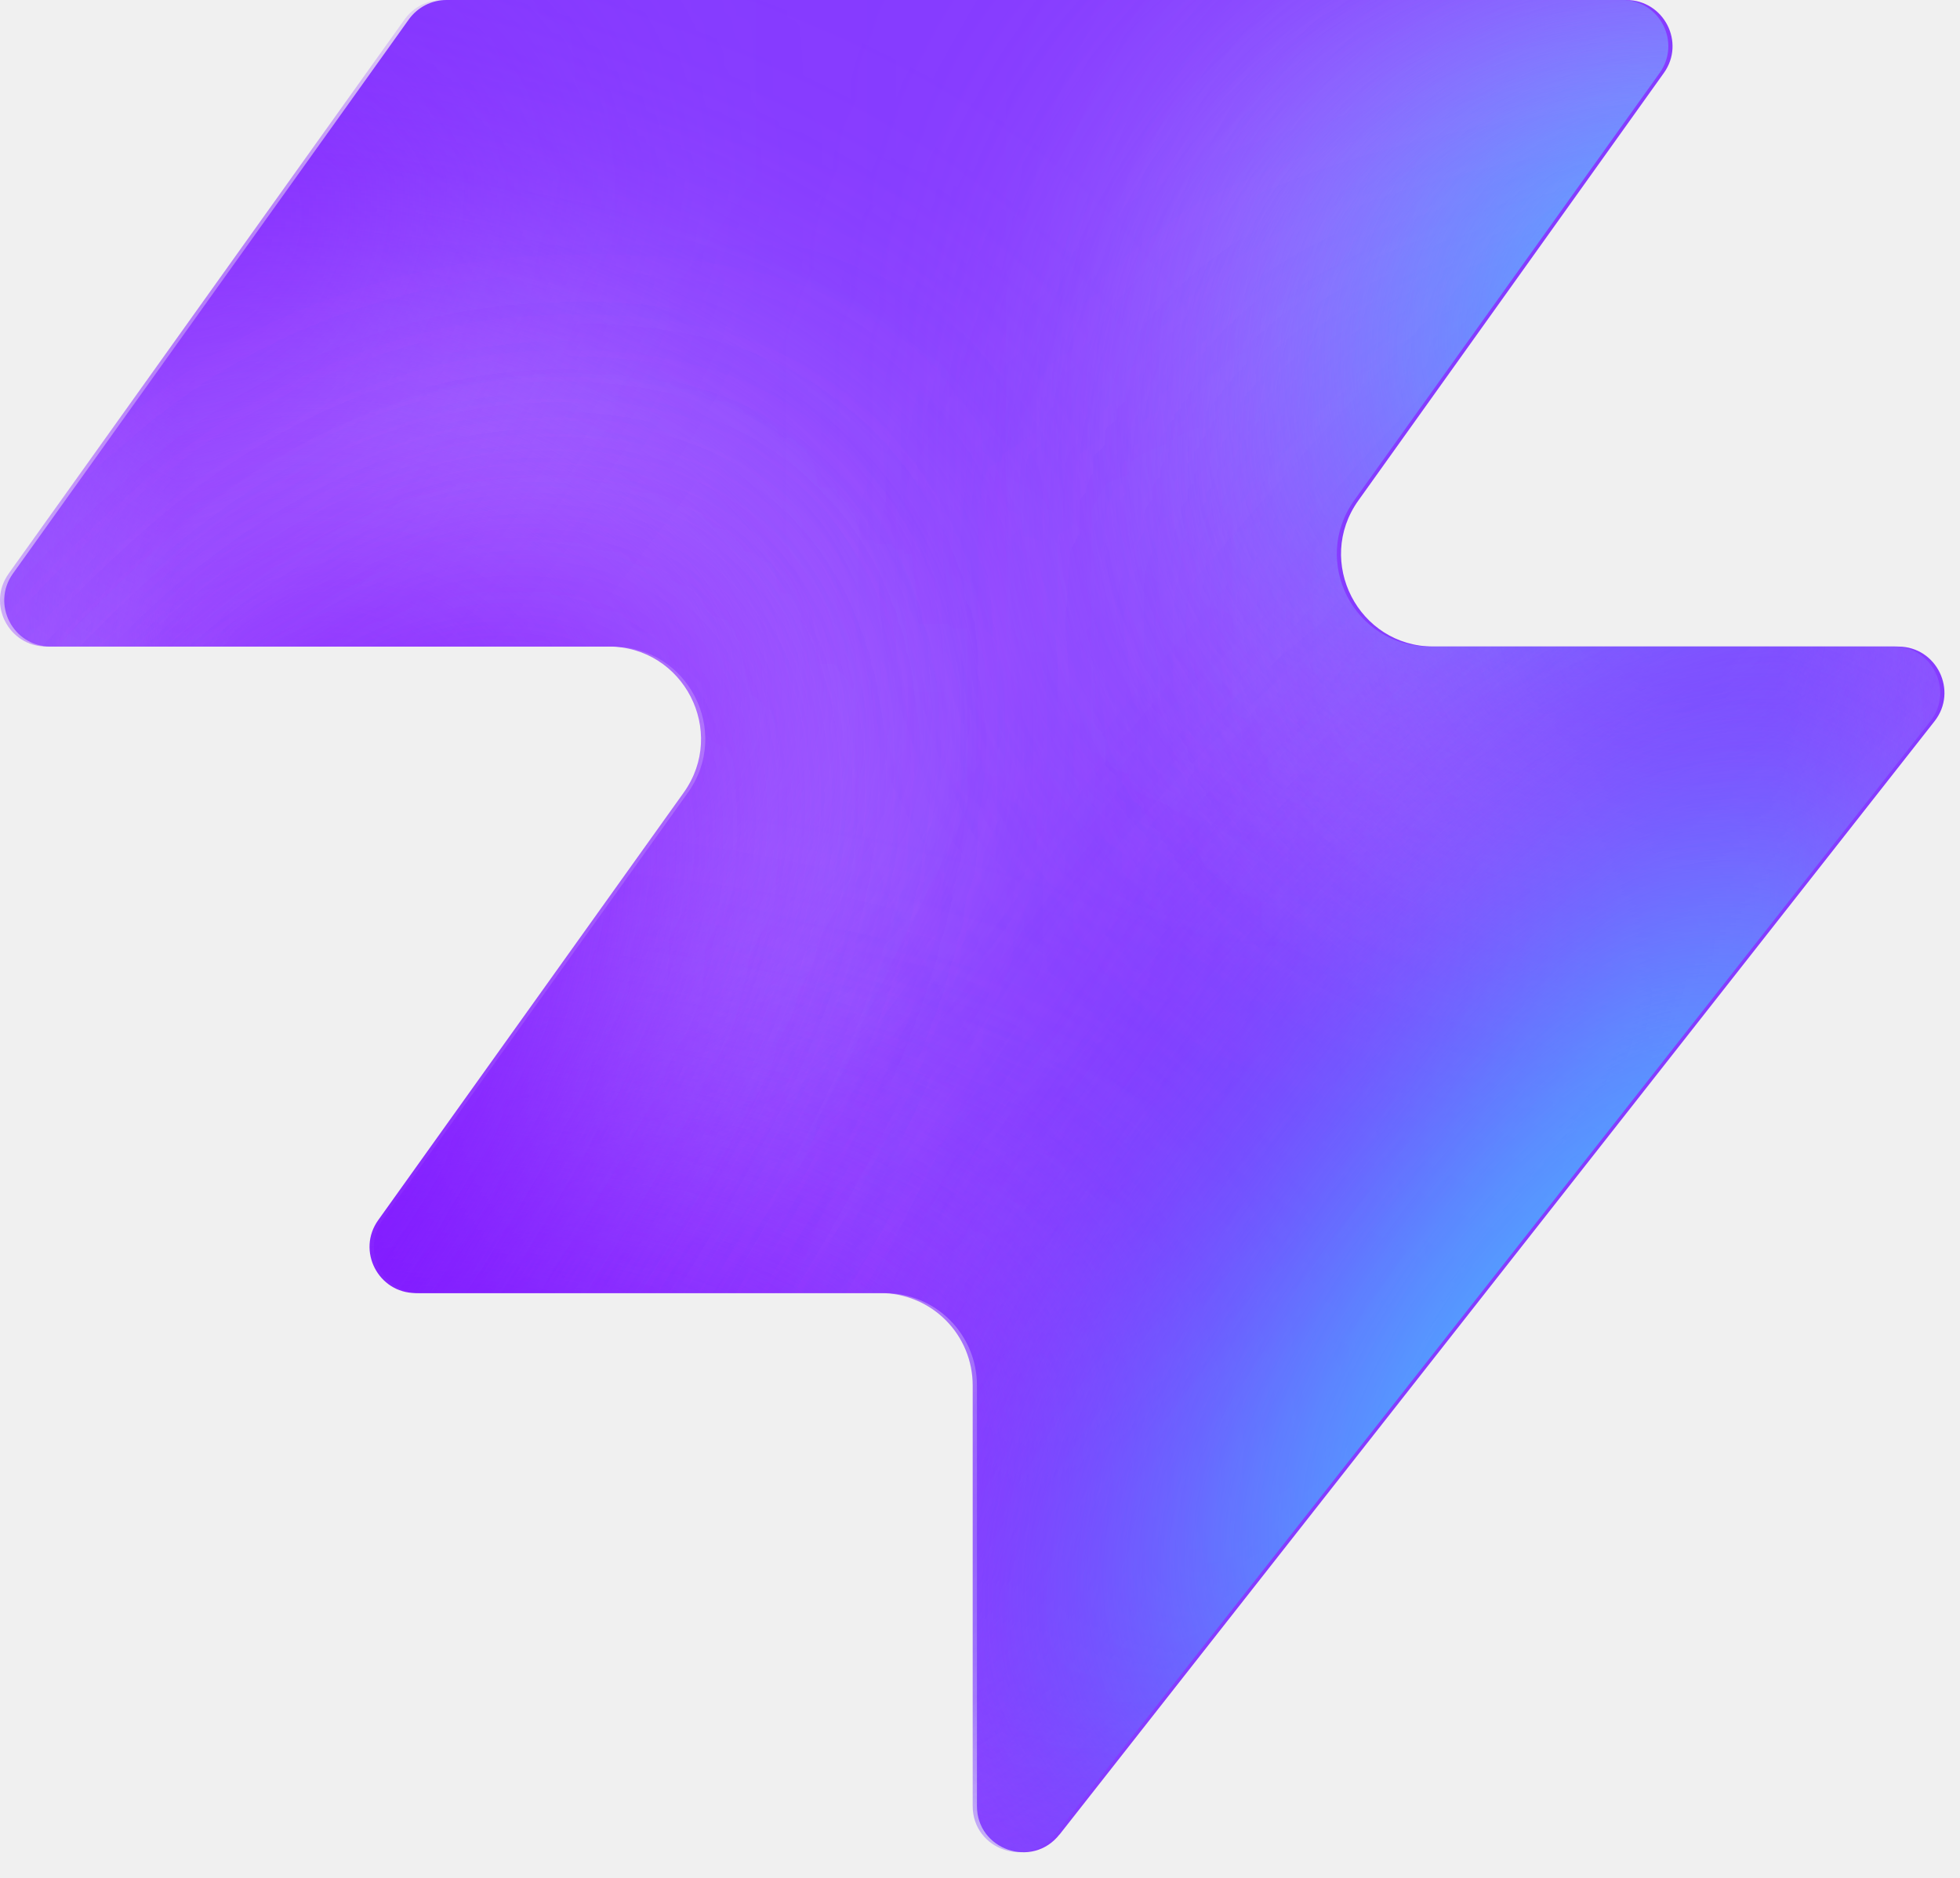
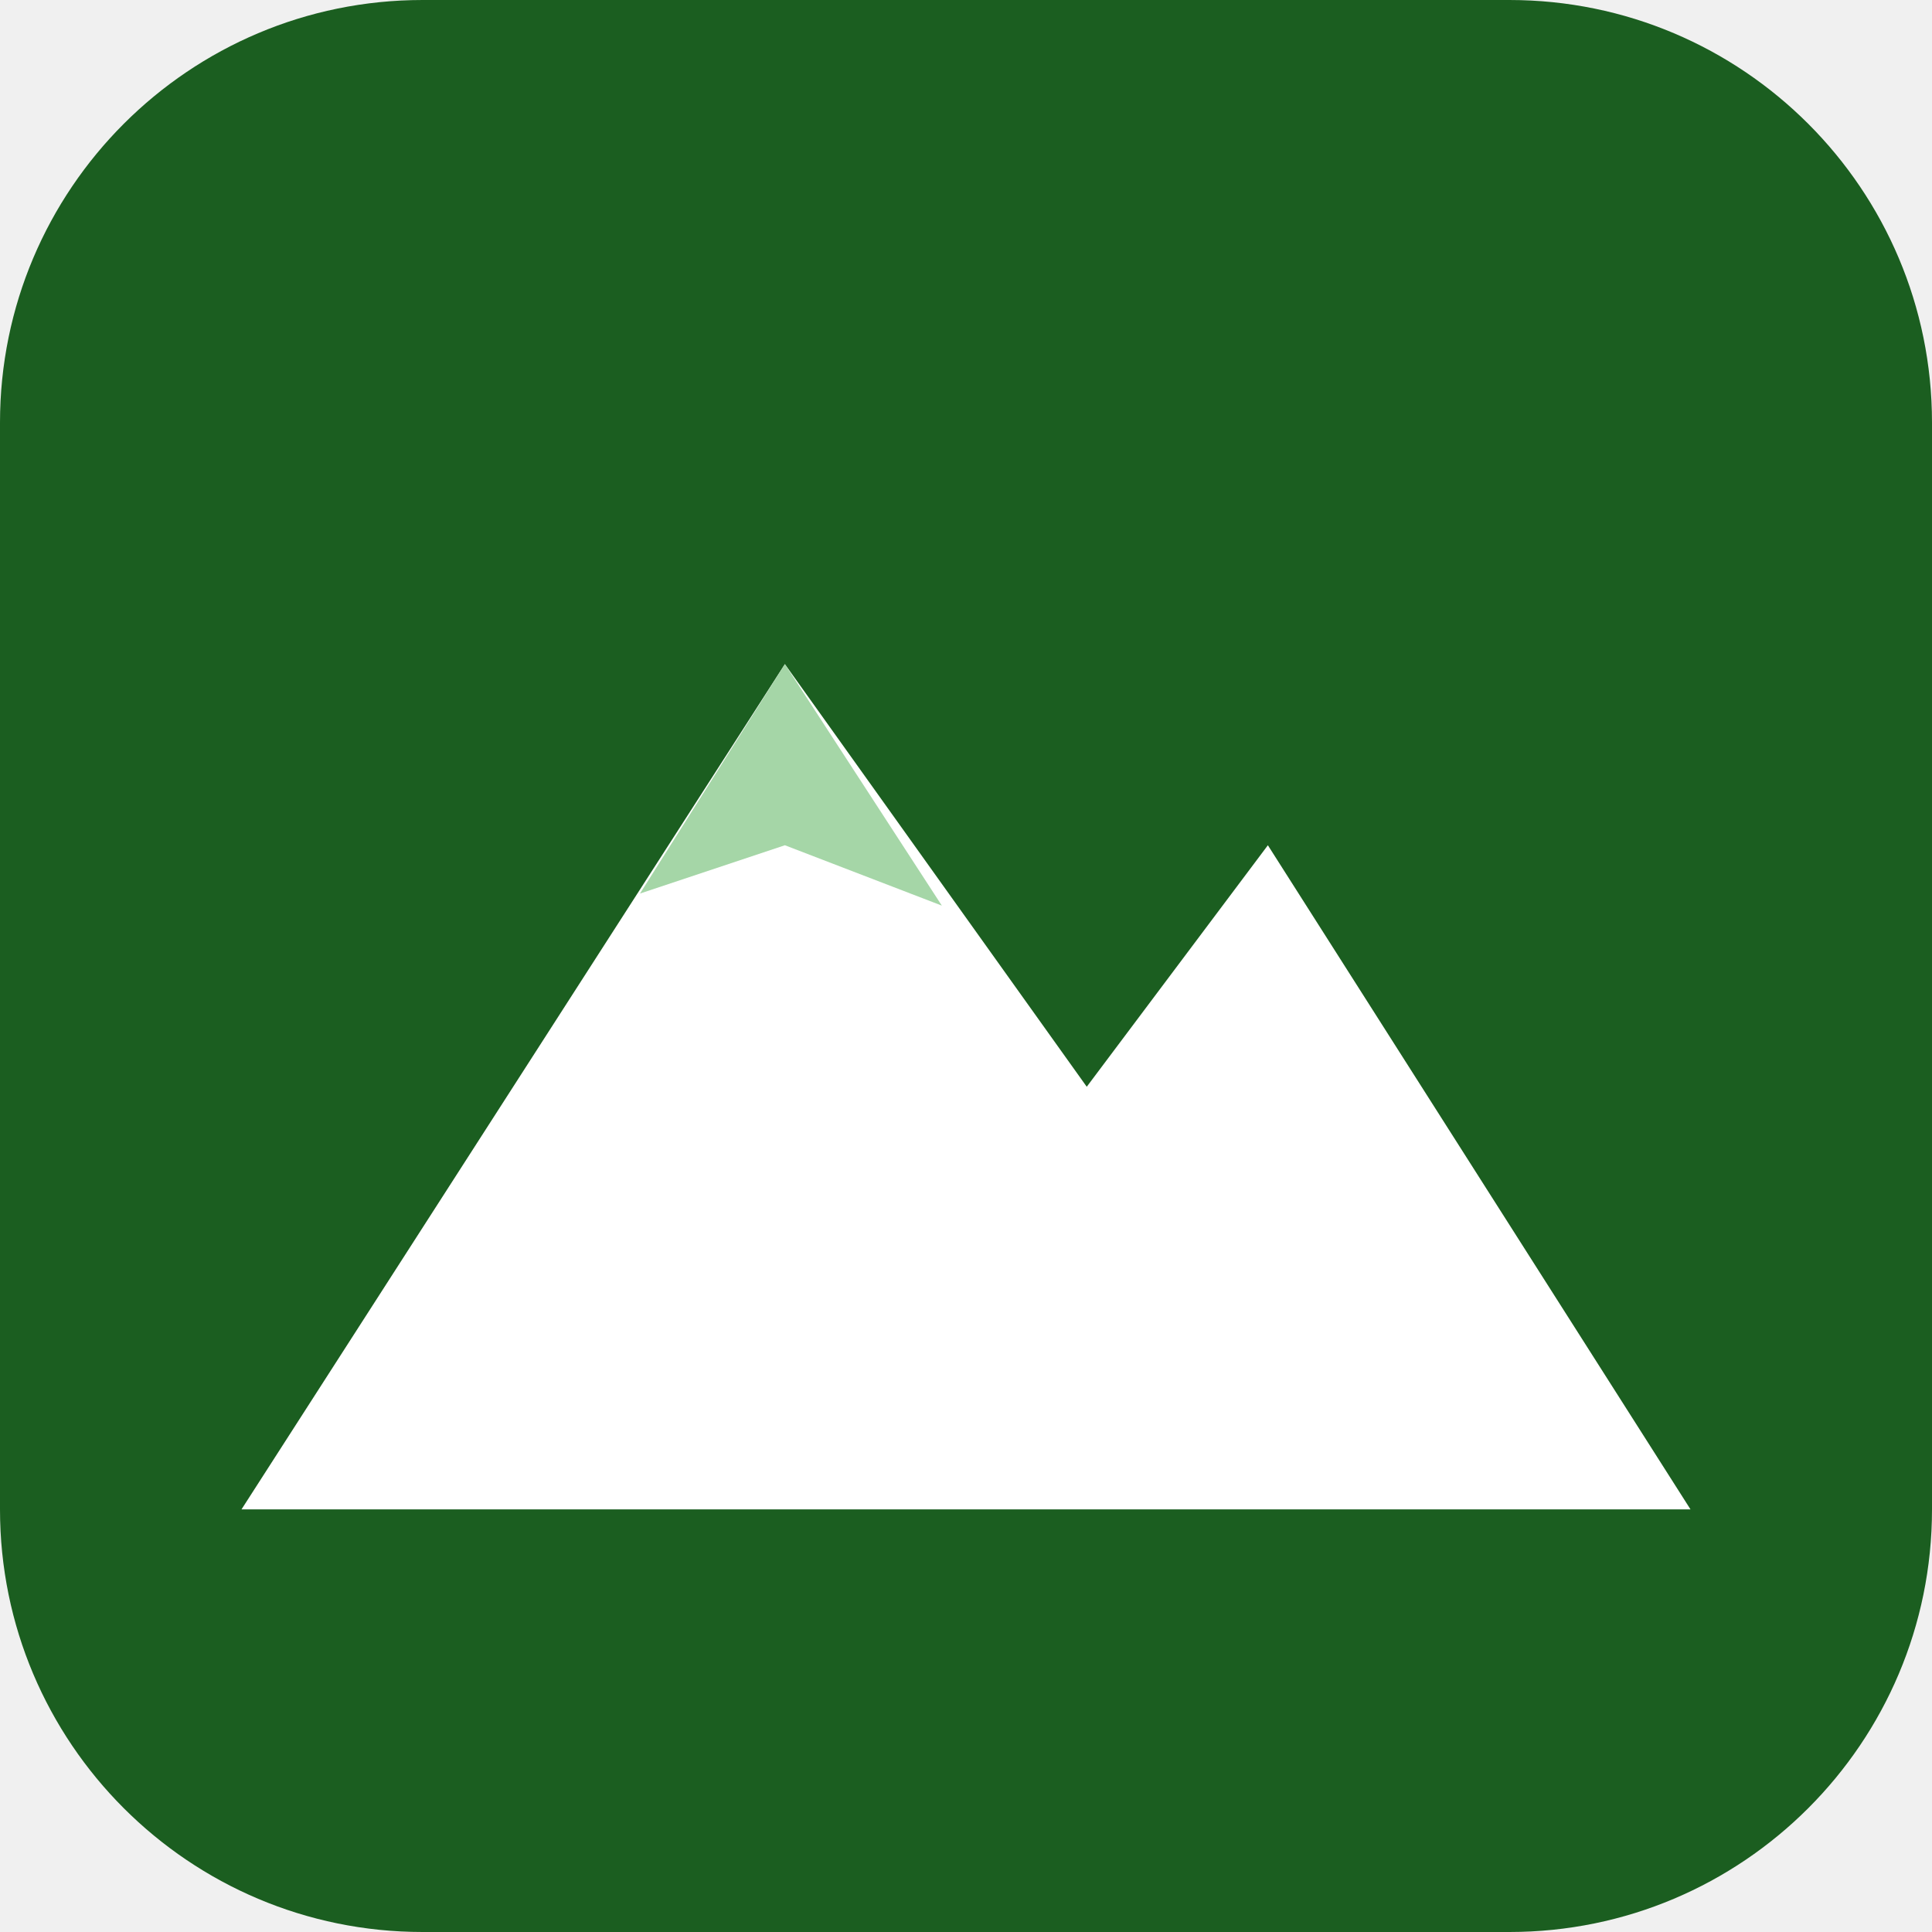
- <svg xmlns="http://www.w3.org/2000/svg" width="48" height="46" fill="none" viewBox="0 0 48 46">
-   <path fill="#863bff" d="M25.946 44.938c-.664.845-2.021.375-2.021-.698V33.937a2.26 2.26 0 0 0-2.262-2.262H10.287c-.92 0-1.456-1.04-.92-1.788l7.48-10.471c1.07-1.497 0-3.578-1.842-3.578H1.237c-.92 0-1.456-1.04-.92-1.788L10.013.474c.214-.297.556-.474.92-.474h28.894c.92 0 1.456 1.04.92 1.788l-7.48 10.471c-1.07 1.498 0 3.579 1.842 3.579h11.377c.943 0 1.473 1.088.89 1.83L25.947 44.94z" style="fill:#863bff;fill:color(display-p3 .525 .23 1);fill-opacity:1" />
-   <mask id="a" width="48" height="46" x="0" y="0" maskUnits="userSpaceOnUse" style="mask-type:alpha">
-     <path fill="#000" d="M25.842 44.938c-.664.844-2.021.375-2.021-.698V33.937a2.26 2.26 0 0 0-2.262-2.262H10.183c-.92 0-1.456-1.04-.92-1.788l7.48-10.471c1.07-1.498 0-3.579-1.842-3.579H1.133c-.92 0-1.456-1.04-.92-1.787L9.91.473c.214-.297.556-.474.92-.474h28.894c.92 0 1.456 1.04.92 1.788l-7.48 10.471c-1.07 1.498 0 3.578 1.842 3.578h11.377c.943 0 1.473 1.088.89 1.832L25.843 44.94z" style="fill:#000;fill-opacity:1" />
-   </mask>
-   <g mask="url(#a)">
-     <g filter="url(#b)">
-       <ellipse cx="5.508" cy="14.704" fill="#ede6ff" rx="5.508" ry="14.704" style="fill:#ede6ff;fill:color(display-p3 .927 .903 1);fill-opacity:1" transform="matrix(.00324 1 1 -.00324 -4.47 31.516)" />
-     </g>
-     <g filter="url(#c)">
-       <ellipse cx="10.399" cy="29.851" fill="#ede6ff" rx="10.399" ry="29.851" style="fill:#ede6ff;fill:color(display-p3 .927 .903 1);fill-opacity:1" transform="matrix(.00324 1 1 -.00324 -39.328 7.883)" />
-     </g>
-     <g filter="url(#d)">
-       <ellipse cx="5.508" cy="30.487" fill="#7e14ff" rx="5.508" ry="30.487" style="fill:#7e14ff;fill:color(display-p3 .492 .077 1);fill-opacity:1" transform="rotate(89.814 -25.913 -14.639)scale(1 -1)" />
-     </g>
-     <g filter="url(#e)">
-       <ellipse cx="5.508" cy="30.599" fill="#7e14ff" rx="5.508" ry="30.599" style="fill:#7e14ff;fill:color(display-p3 .492 .077 1);fill-opacity:1" transform="rotate(89.814 -32.644 -3.334)scale(1 -1)" />
-     </g>
-     <g filter="url(#f)">
-       <ellipse cx="5.508" cy="30.599" fill="#7e14ff" rx="5.508" ry="30.599" style="fill:#7e14ff;fill:color(display-p3 .492 .077 1);fill-opacity:1" transform="matrix(.00324 1 1 -.00324 -34.34 30.47)" />
-     </g>
-     <g filter="url(#g)">
-       <ellipse cx="14.072" cy="22.078" fill="#ede6ff" rx="14.072" ry="22.078" style="fill:#ede6ff;fill:color(display-p3 .927 .903 1);fill-opacity:1" transform="rotate(93.35 24.506 48.493)scale(-1 1)" />
-     </g>
-     <g filter="url(#h)">
-       <ellipse cx="3.47" cy="21.501" fill="#7e14ff" rx="3.47" ry="21.501" style="fill:#7e14ff;fill:color(display-p3 .492 .077 1);fill-opacity:1" transform="rotate(89.009 28.708 47.59)scale(-1 1)" />
-     </g>
-     <g filter="url(#i)">
-       <ellipse cx="3.47" cy="21.501" fill="#7e14ff" rx="3.47" ry="21.501" style="fill:#7e14ff;fill:color(display-p3 .492 .077 1);fill-opacity:1" transform="rotate(89.009 28.708 47.59)scale(-1 1)" />
-     </g>
-     <g filter="url(#j)">
-       <ellipse cx=".387" cy="8.972" fill="#7e14ff" rx="4.407" ry="29.108" style="fill:#7e14ff;fill:color(display-p3 .492 .077 1);fill-opacity:1" transform="rotate(39.51 .387 8.972)" />
-     </g>
-     <g filter="url(#k)">
-       <ellipse cx="47.523" cy="-6.092" fill="#7e14ff" rx="4.407" ry="29.108" style="fill:#7e14ff;fill:color(display-p3 .492 .077 1);fill-opacity:1" transform="rotate(37.892 47.523 -6.092)" />
-     </g>
-     <g filter="url(#l)">
-       <ellipse cx="41.412" cy="6.333" fill="#47bfff" rx="5.971" ry="9.665" style="fill:#47bfff;fill:color(display-p3 .28 .748 1);fill-opacity:1" transform="rotate(37.892 41.412 6.333)" />
-     </g>
-     <g filter="url(#m)">
-       <ellipse cx="-1.879" cy="38.332" fill="#7e14ff" rx="4.407" ry="29.108" style="fill:#7e14ff;fill:color(display-p3 .492 .077 1);fill-opacity:1" transform="rotate(37.892 -1.88 38.332)" />
-     </g>
-     <g filter="url(#n)">
-       <ellipse cx="-1.879" cy="38.332" fill="#7e14ff" rx="4.407" ry="29.108" style="fill:#7e14ff;fill:color(display-p3 .492 .077 1);fill-opacity:1" transform="rotate(37.892 -1.88 38.332)" />
-     </g>
-     <g filter="url(#o)">
-       <ellipse cx="35.651" cy="29.907" fill="#7e14ff" rx="4.407" ry="29.108" style="fill:#7e14ff;fill:color(display-p3 .492 .077 1);fill-opacity:1" transform="rotate(37.892 35.651 29.907)" />
-     </g>
-     <g filter="url(#p)">
-       <ellipse cx="38.418" cy="32.4" fill="#47bfff" rx="5.971" ry="15.297" style="fill:#47bfff;fill:color(display-p3 .28 .748 1);fill-opacity:1" transform="rotate(37.892 38.418 32.4)" />
-     </g>
-   </g>
-   <defs>
-     <filter id="b" width="60.045" height="41.654" x="-19.77" y="16.149" color-interpolation-filters="sRGB" filterUnits="userSpaceOnUse">
-       <feFlood flood-opacity="0" result="BackgroundImageFix" />
-       <feBlend in="SourceGraphic" in2="BackgroundImageFix" result="shape" />
-       <feGaussianBlur result="effect1_foregroundBlur_2002_17158" stdDeviation="7.659" />
-     </filter>
-     <filter id="c" width="90.34" height="51.437" x="-54.613" y="-7.533" color-interpolation-filters="sRGB" filterUnits="userSpaceOnUse">
-       <feFlood flood-opacity="0" result="BackgroundImageFix" />
-       <feBlend in="SourceGraphic" in2="BackgroundImageFix" result="shape" />
-       <feGaussianBlur result="effect1_foregroundBlur_2002_17158" stdDeviation="7.659" />
-     </filter>
-     <filter id="d" width="79.355" height="29.4" x="-49.64" y="2.03" color-interpolation-filters="sRGB" filterUnits="userSpaceOnUse">
-       <feFlood flood-opacity="0" result="BackgroundImageFix" />
-       <feBlend in="SourceGraphic" in2="BackgroundImageFix" result="shape" />
-       <feGaussianBlur result="effect1_foregroundBlur_2002_17158" stdDeviation="4.596" />
-     </filter>
-     <filter id="e" width="79.579" height="29.4" x="-45.045" y="20.029" color-interpolation-filters="sRGB" filterUnits="userSpaceOnUse">
-       <feFlood flood-opacity="0" result="BackgroundImageFix" />
-       <feBlend in="SourceGraphic" in2="BackgroundImageFix" result="shape" />
-       <feGaussianBlur result="effect1_foregroundBlur_2002_17158" stdDeviation="4.596" />
-     </filter>
-     <filter id="f" width="79.579" height="29.4" x="-43.513" y="21.178" color-interpolation-filters="sRGB" filterUnits="userSpaceOnUse">
-       <feFlood flood-opacity="0" result="BackgroundImageFix" />
-       <feBlend in="SourceGraphic" in2="BackgroundImageFix" result="shape" />
-       <feGaussianBlur result="effect1_foregroundBlur_2002_17158" stdDeviation="4.596" />
-     </filter>
-     <filter id="g" width="74.749" height="58.852" x="15.756" y="-17.901" color-interpolation-filters="sRGB" filterUnits="userSpaceOnUse">
-       <feFlood flood-opacity="0" result="BackgroundImageFix" />
-       <feBlend in="SourceGraphic" in2="BackgroundImageFix" result="shape" />
-       <feGaussianBlur result="effect1_foregroundBlur_2002_17158" stdDeviation="7.659" />
-     </filter>
-     <filter id="h" width="61.377" height="25.362" x="23.548" y="2.284" color-interpolation-filters="sRGB" filterUnits="userSpaceOnUse">
-       <feFlood flood-opacity="0" result="BackgroundImageFix" />
-       <feBlend in="SourceGraphic" in2="BackgroundImageFix" result="shape" />
-       <feGaussianBlur result="effect1_foregroundBlur_2002_17158" stdDeviation="4.596" />
-     </filter>
-     <filter id="i" width="61.377" height="25.362" x="23.548" y="2.284" color-interpolation-filters="sRGB" filterUnits="userSpaceOnUse">
-       <feFlood flood-opacity="0" result="BackgroundImageFix" />
-       <feBlend in="SourceGraphic" in2="BackgroundImageFix" result="shape" />
-       <feGaussianBlur result="effect1_foregroundBlur_2002_17158" stdDeviation="4.596" />
-     </filter>
-     <filter id="j" width="56.045" height="63.649" x="-27.636" y="-22.853" color-interpolation-filters="sRGB" filterUnits="userSpaceOnUse">
-       <feFlood flood-opacity="0" result="BackgroundImageFix" />
-       <feBlend in="SourceGraphic" in2="BackgroundImageFix" result="shape" />
-       <feGaussianBlur result="effect1_foregroundBlur_2002_17158" stdDeviation="4.596" />
-     </filter>
-     <filter id="k" width="54.814" height="64.646" x="20.116" y="-38.415" color-interpolation-filters="sRGB" filterUnits="userSpaceOnUse">
-       <feFlood flood-opacity="0" result="BackgroundImageFix" />
-       <feBlend in="SourceGraphic" in2="BackgroundImageFix" result="shape" />
-       <feGaussianBlur result="effect1_foregroundBlur_2002_17158" stdDeviation="4.596" />
-     </filter>
-     <filter id="l" width="33.541" height="35.313" x="24.641" y="-11.323" color-interpolation-filters="sRGB" filterUnits="userSpaceOnUse">
-       <feFlood flood-opacity="0" result="BackgroundImageFix" />
-       <feBlend in="SourceGraphic" in2="BackgroundImageFix" result="shape" />
-       <feGaussianBlur result="effect1_foregroundBlur_2002_17158" stdDeviation="4.596" />
-     </filter>
-     <filter id="m" width="54.814" height="64.646" x="-29.286" y="6.009" color-interpolation-filters="sRGB" filterUnits="userSpaceOnUse">
-       <feFlood flood-opacity="0" result="BackgroundImageFix" />
-       <feBlend in="SourceGraphic" in2="BackgroundImageFix" result="shape" />
-       <feGaussianBlur result="effect1_foregroundBlur_2002_17158" stdDeviation="4.596" />
-     </filter>
-     <filter id="n" width="54.814" height="64.646" x="-29.286" y="6.009" color-interpolation-filters="sRGB" filterUnits="userSpaceOnUse">
-       <feFlood flood-opacity="0" result="BackgroundImageFix" />
-       <feBlend in="SourceGraphic" in2="BackgroundImageFix" result="shape" />
-       <feGaussianBlur result="effect1_foregroundBlur_2002_17158" stdDeviation="4.596" />
-     </filter>
-     <filter id="o" width="54.814" height="64.646" x="8.244" y="-2.416" color-interpolation-filters="sRGB" filterUnits="userSpaceOnUse">
-       <feFlood flood-opacity="0" result="BackgroundImageFix" />
-       <feBlend in="SourceGraphic" in2="BackgroundImageFix" result="shape" />
-       <feGaussianBlur result="effect1_foregroundBlur_2002_17158" stdDeviation="4.596" />
-     </filter>
-     <filter id="p" width="39.409" height="43.623" x="18.713" y="10.588" color-interpolation-filters="sRGB" filterUnits="userSpaceOnUse">
-       <feFlood flood-opacity="0" result="BackgroundImageFix" />
-       <feBlend in="SourceGraphic" in2="BackgroundImageFix" result="shape" />
-       <feGaussianBlur result="effect1_foregroundBlur_2002_17158" stdDeviation="4.596" />
-     </filter>
-   </defs>
+ <svg xmlns="http://www.w3.org/2000/svg" viewBox="0 0 32 32">
+   <rect width="32" height="32" rx="7" fill="#1b5e20" />
+   <path d="M4 25 L13 11 L18 18 L21 14 L28 25 Z" fill="#fff" />
+   <path d="M13 11 L15.6 15 L13 14 L10.6 14.8 Z" fill="#a5d6a7" />
</svg>
